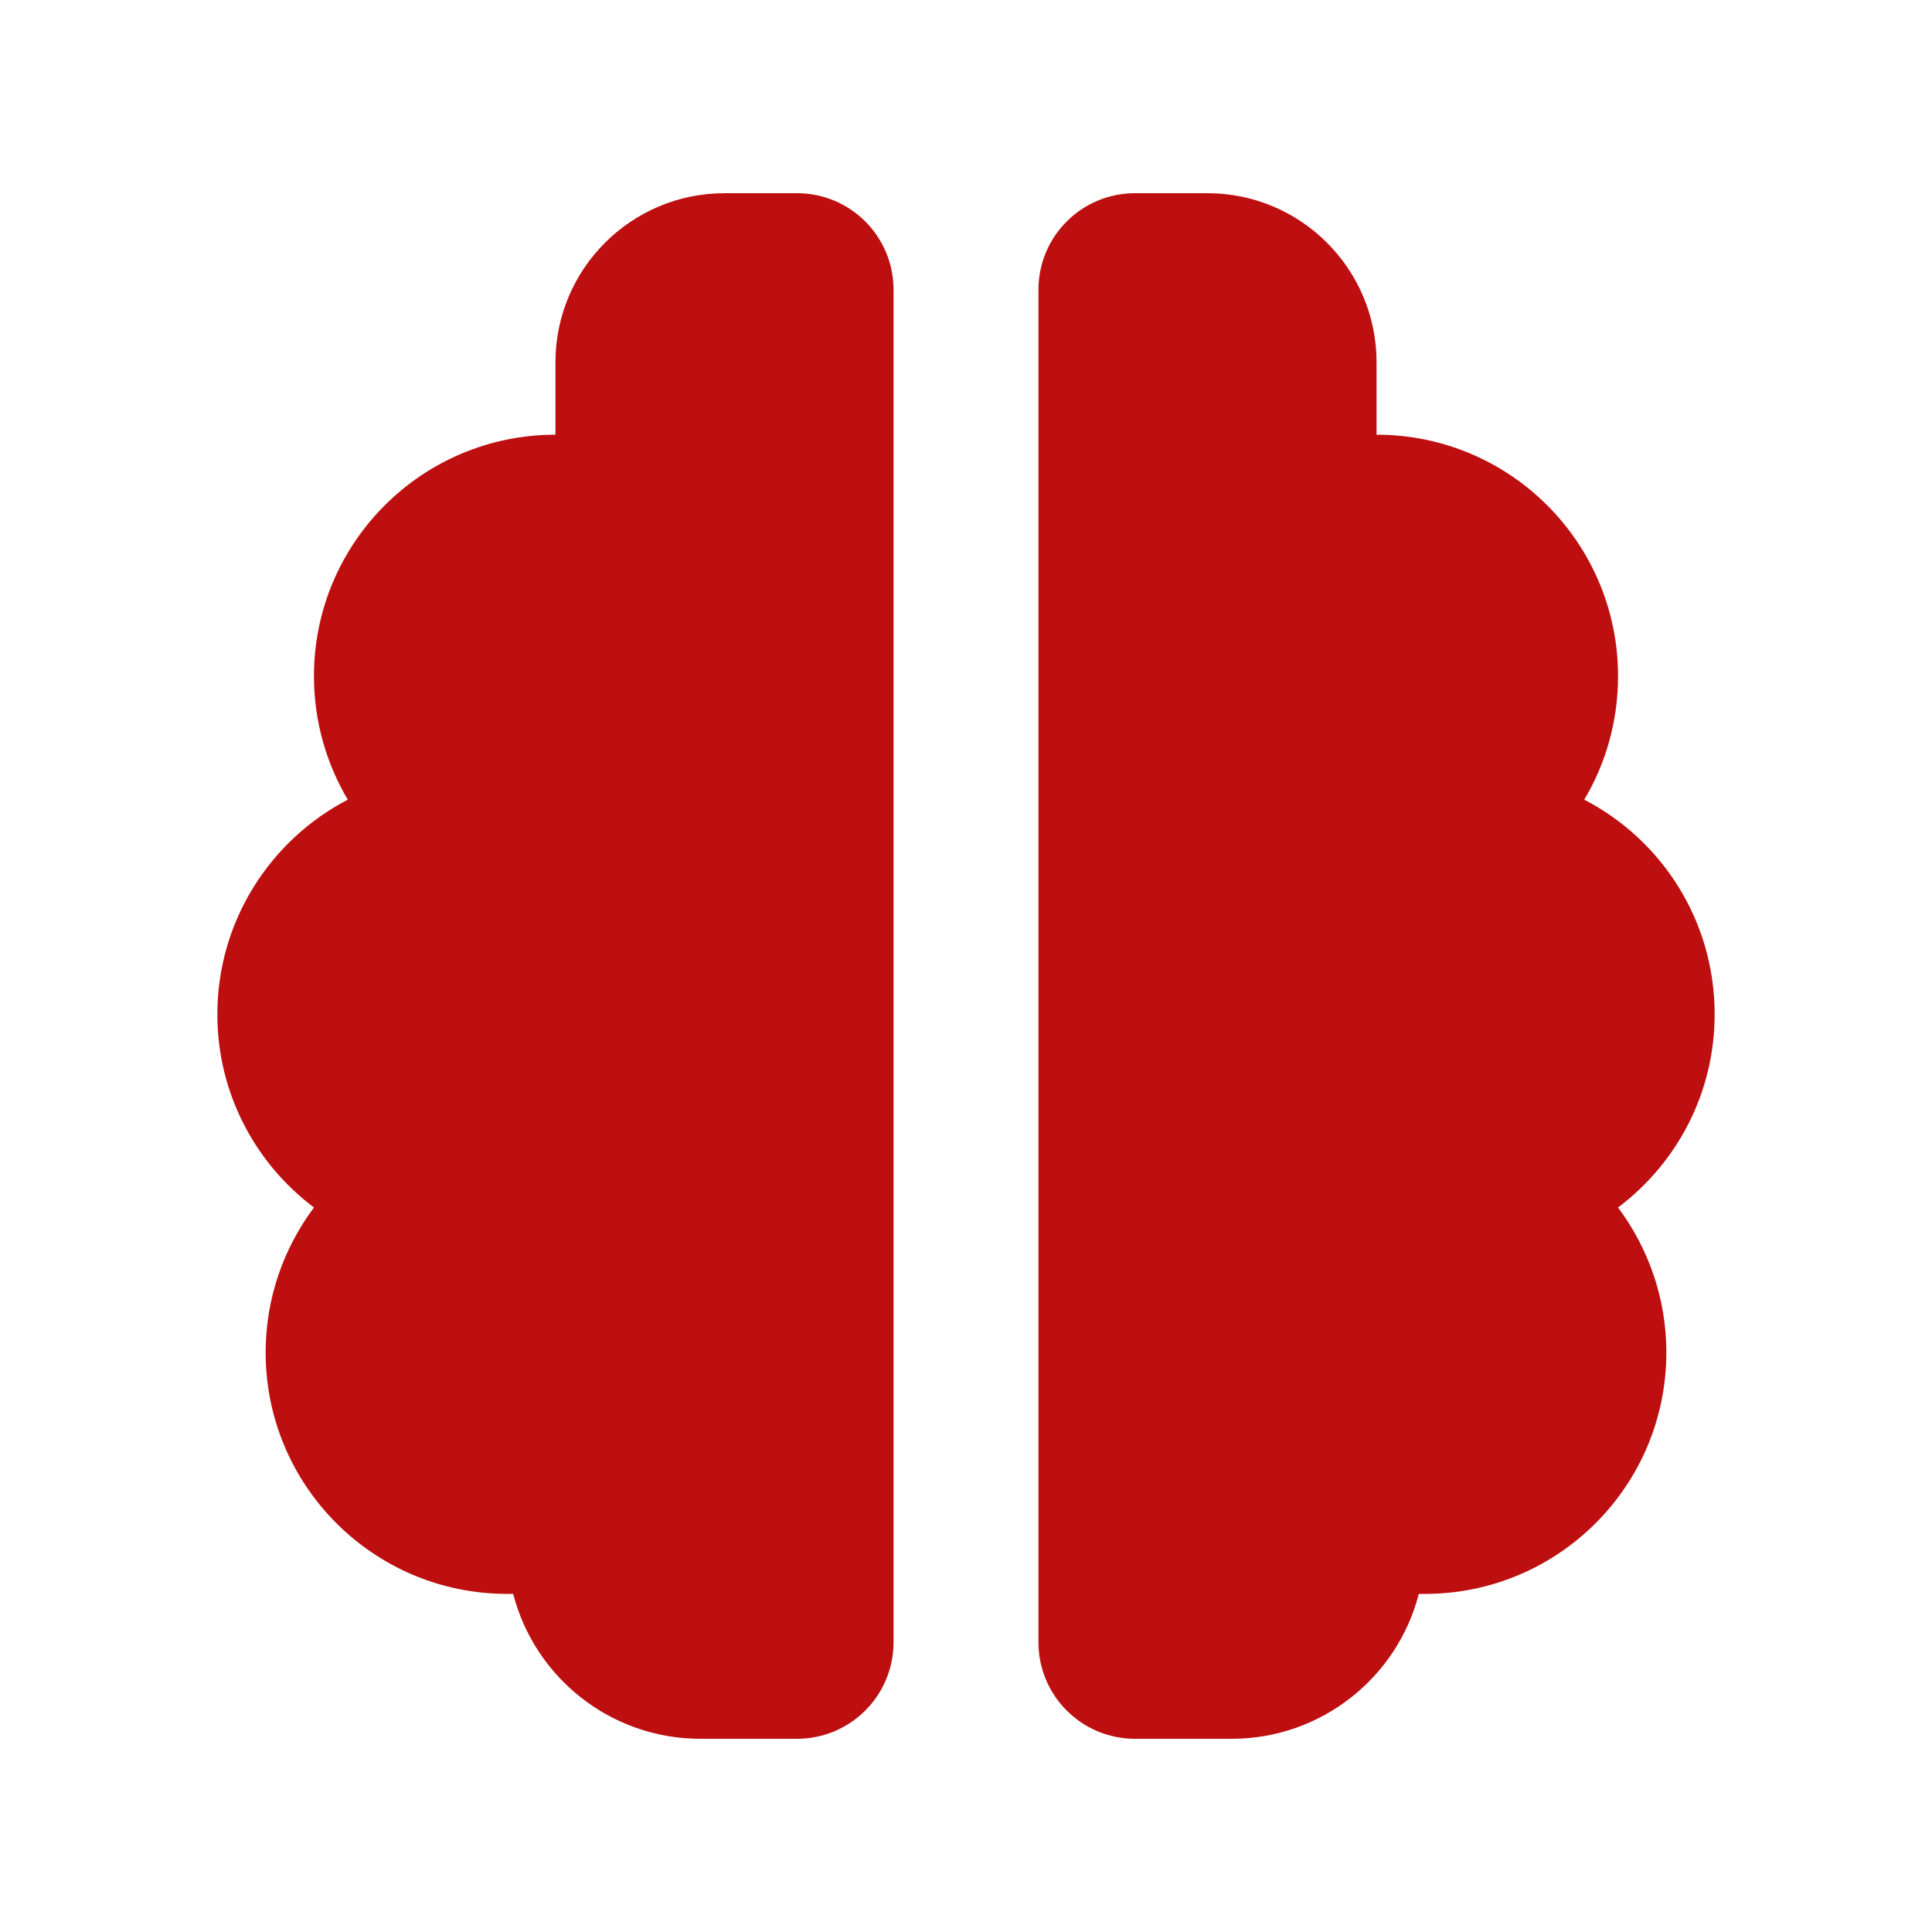
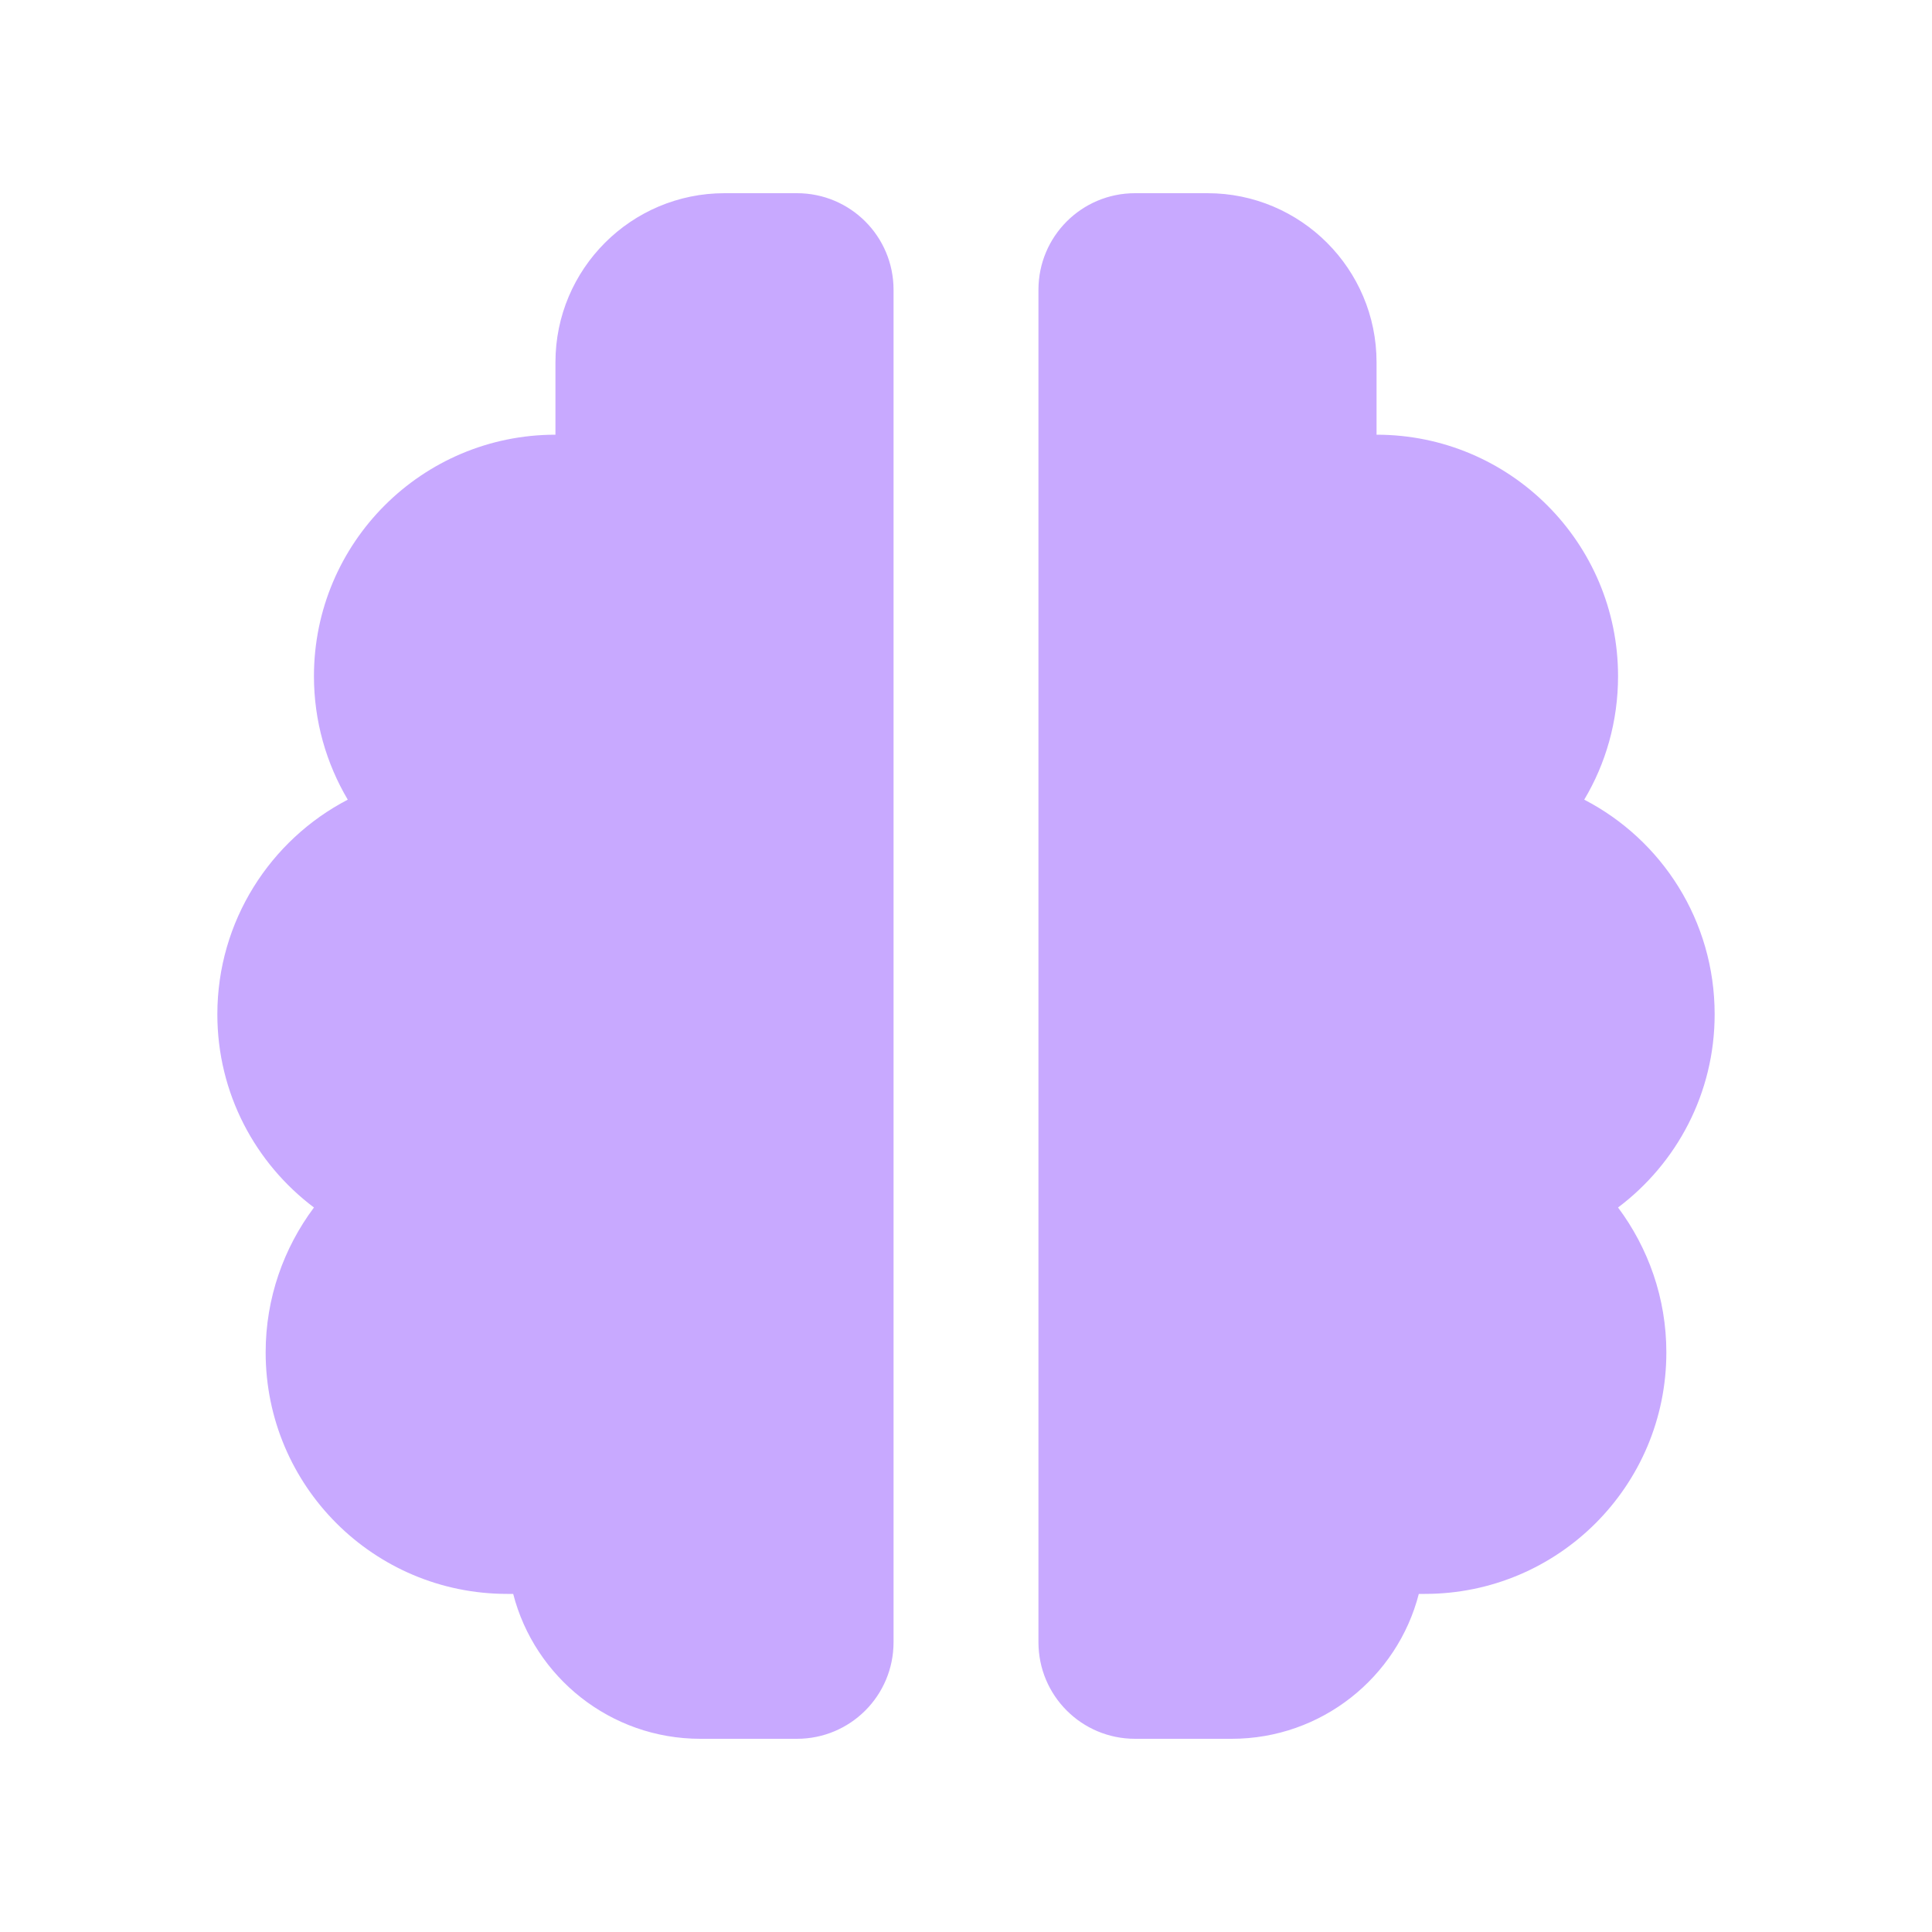
<svg xmlns="http://www.w3.org/2000/svg" viewBox="0 0 640 640">
-   <path fill="#bd0f0f" d="M184 120C184 89.1 209.1 64 240 64L264 64C281.7 64 296 78.3 296 96L296 544C296 561.7 281.7 576 264 576L232 576C202.2 576 177.1 555.6 170 528C169.3 528 168.7 528 168 528C123.8 528 88 492.2 88 448C88 430 94 413.4 104 400C84.6 385.4 72 362.2 72 336C72 305.1 89.6 278.2 115.2 264.9C108.1 252.9 104 238.9 104 224C104 179.8 139.8 144 184 144L184 120zM456 120L456 144C500.2 144 536 179.8 536 224C536 239 531.9 253 524.8 264.9C550.5 278.2 568 305 568 336C568 362.2 555.4 385.4 536 400C546 413.4 552 430 552 448C552 492.2 516.2 528 472 528C471.3 528 470.7 528 470 528C462.9 555.6 437.8 576 408 576L376 576C358.3 576 344 561.7 344 544L344 96C344 78.3 358.3 64 376 64L400 64C430.9 64 456 89.1 456 120z" />
+   <path fill="#c8a9ff" d="M184 120C184 89.1 209.1 64 240 64L264 64C281.7 64 296 78.3 296 96L296 544C296 561.7 281.7 576 264 576L232 576C202.2 576 177.1 555.6 170 528C169.3 528 168.7 528 168 528C123.8 528 88 492.2 88 448C88 430 94 413.4 104 400C84.6 385.4 72 362.2 72 336C72 305.1 89.6 278.2 115.2 264.9C108.1 252.9 104 238.9 104 224C104 179.8 139.8 144 184 144L184 120zM456 120L456 144C500.2 144 536 179.8 536 224C536 239 531.9 253 524.8 264.9C550.5 278.2 568 305 568 336C568 362.2 555.4 385.4 536 400C546 413.4 552 430 552 448C552 492.2 516.2 528 472 528C471.3 528 470.7 528 470 528C462.9 555.6 437.8 576 408 576L376 576C358.3 576 344 561.7 344 544L344 96C344 78.3 358.3 64 376 64L400 64C430.9 64 456 89.1 456 120z" />
</svg>
